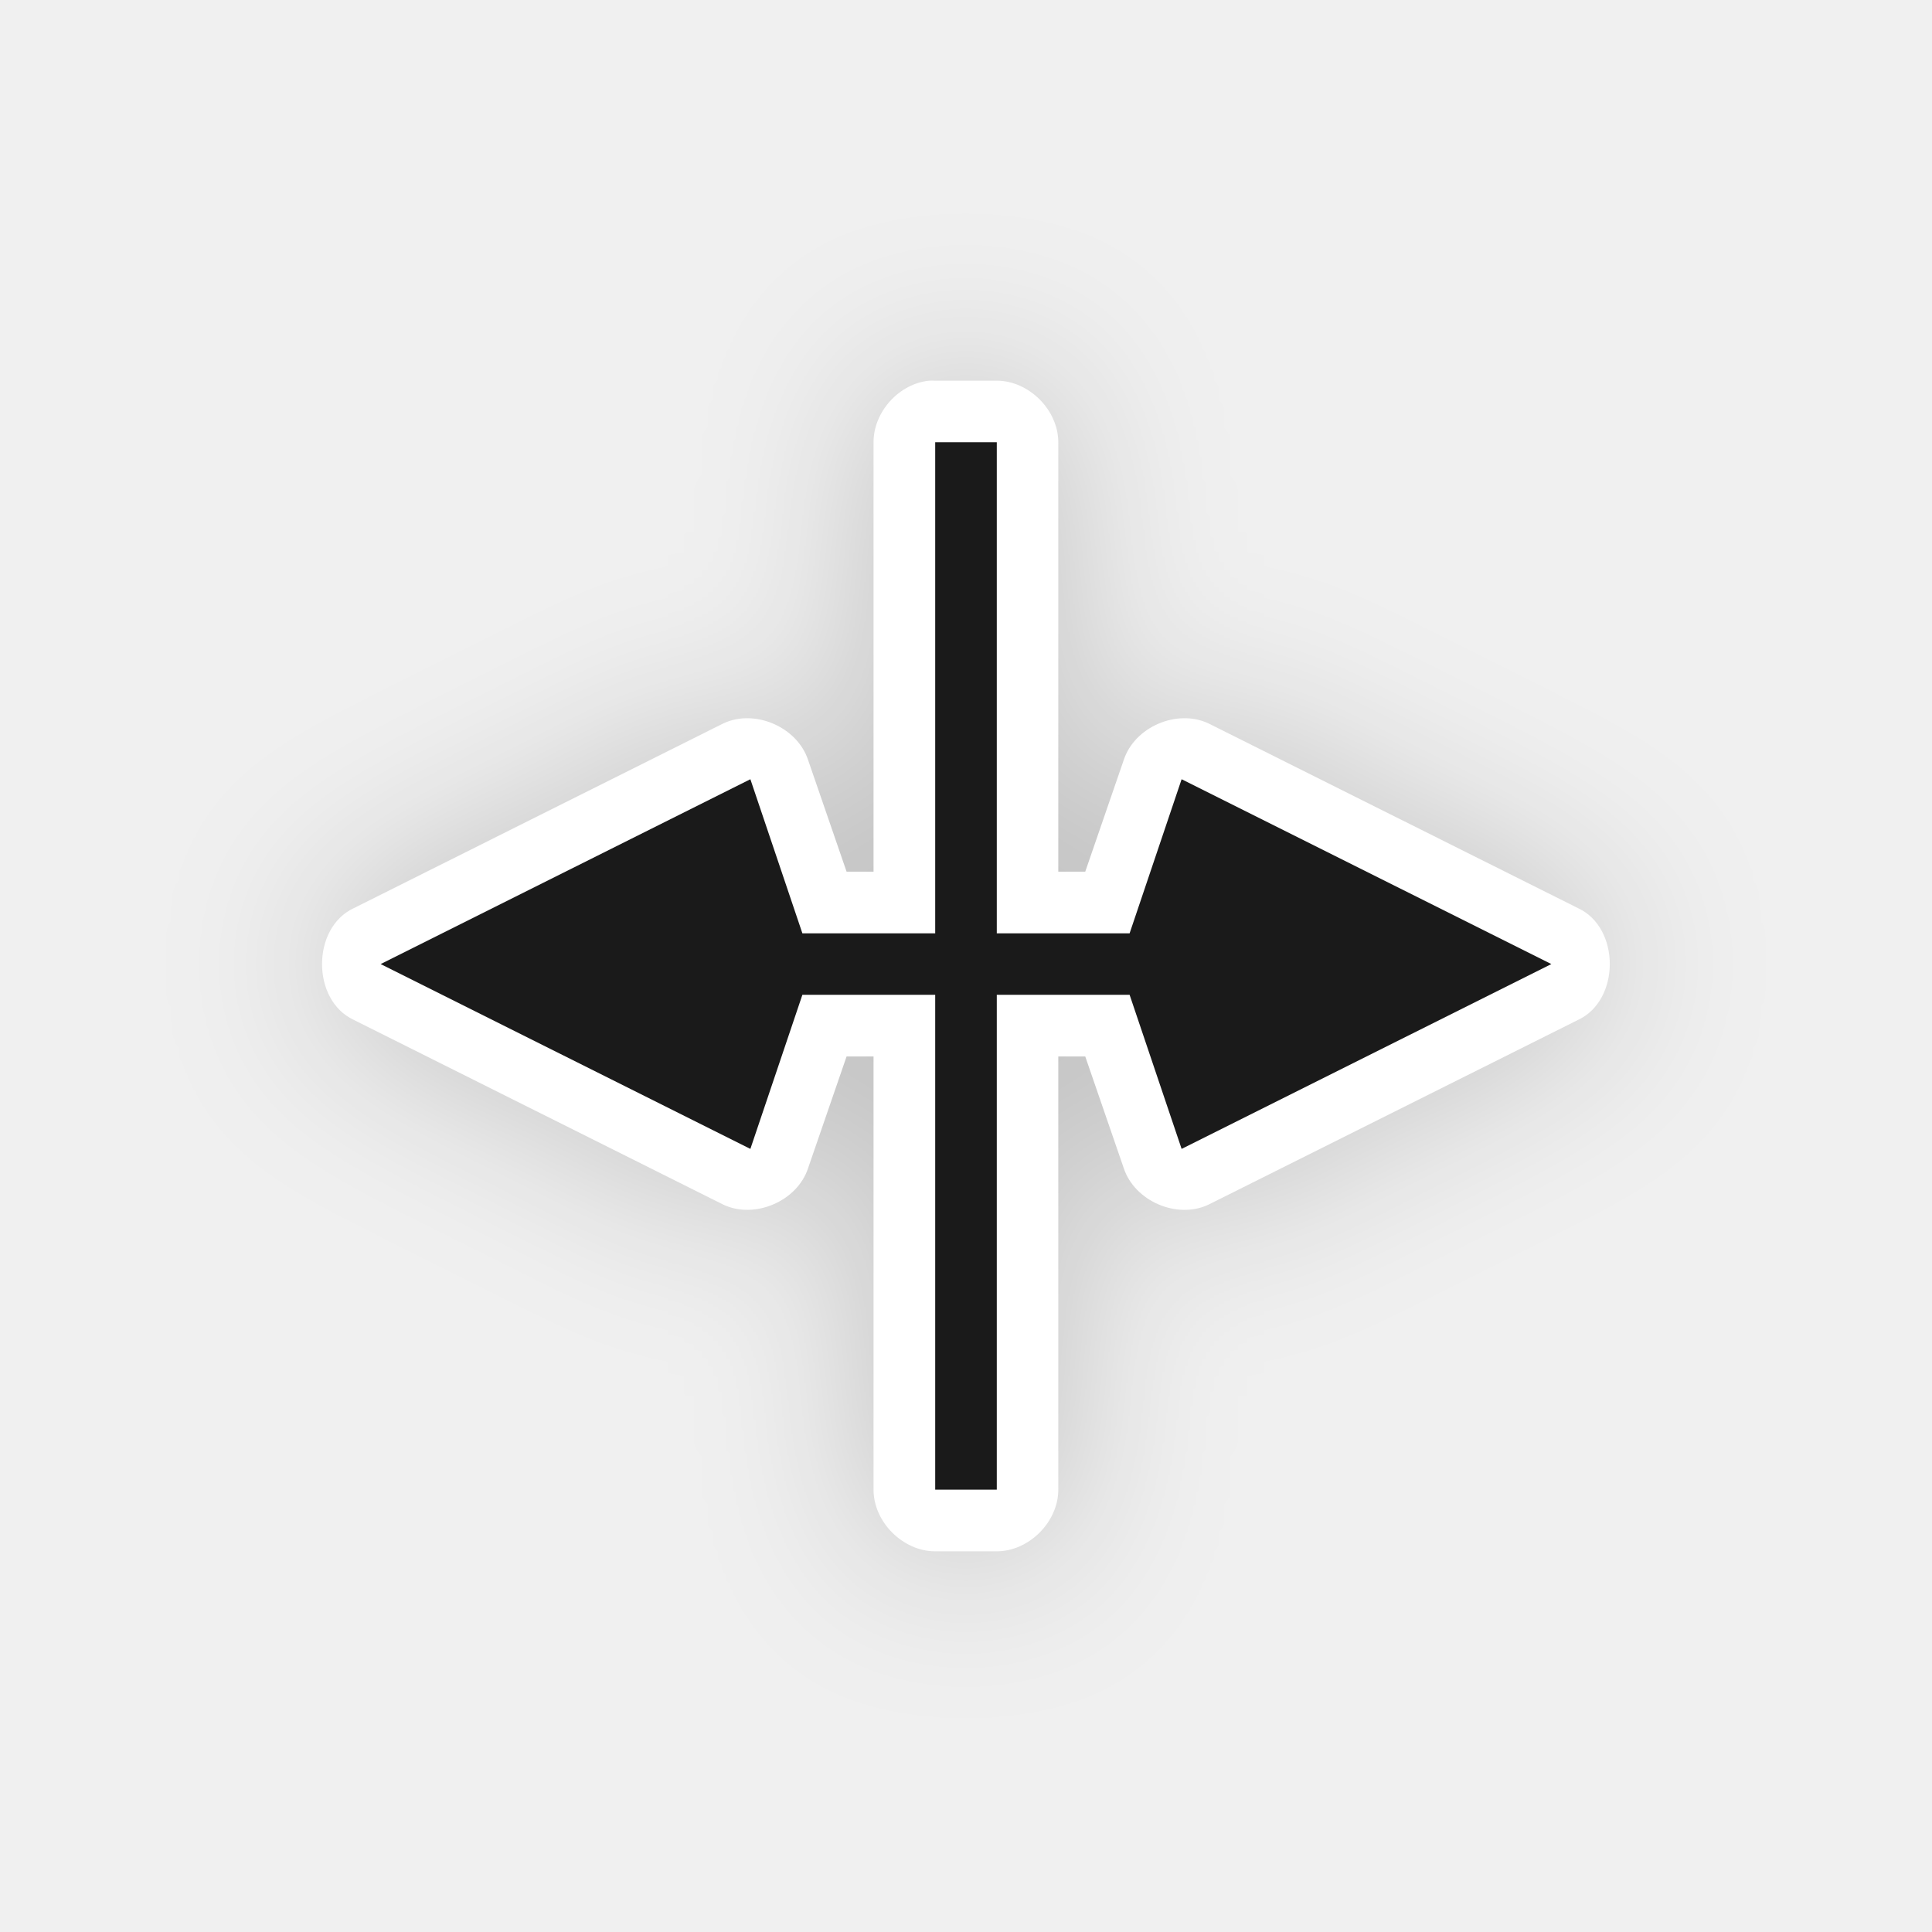
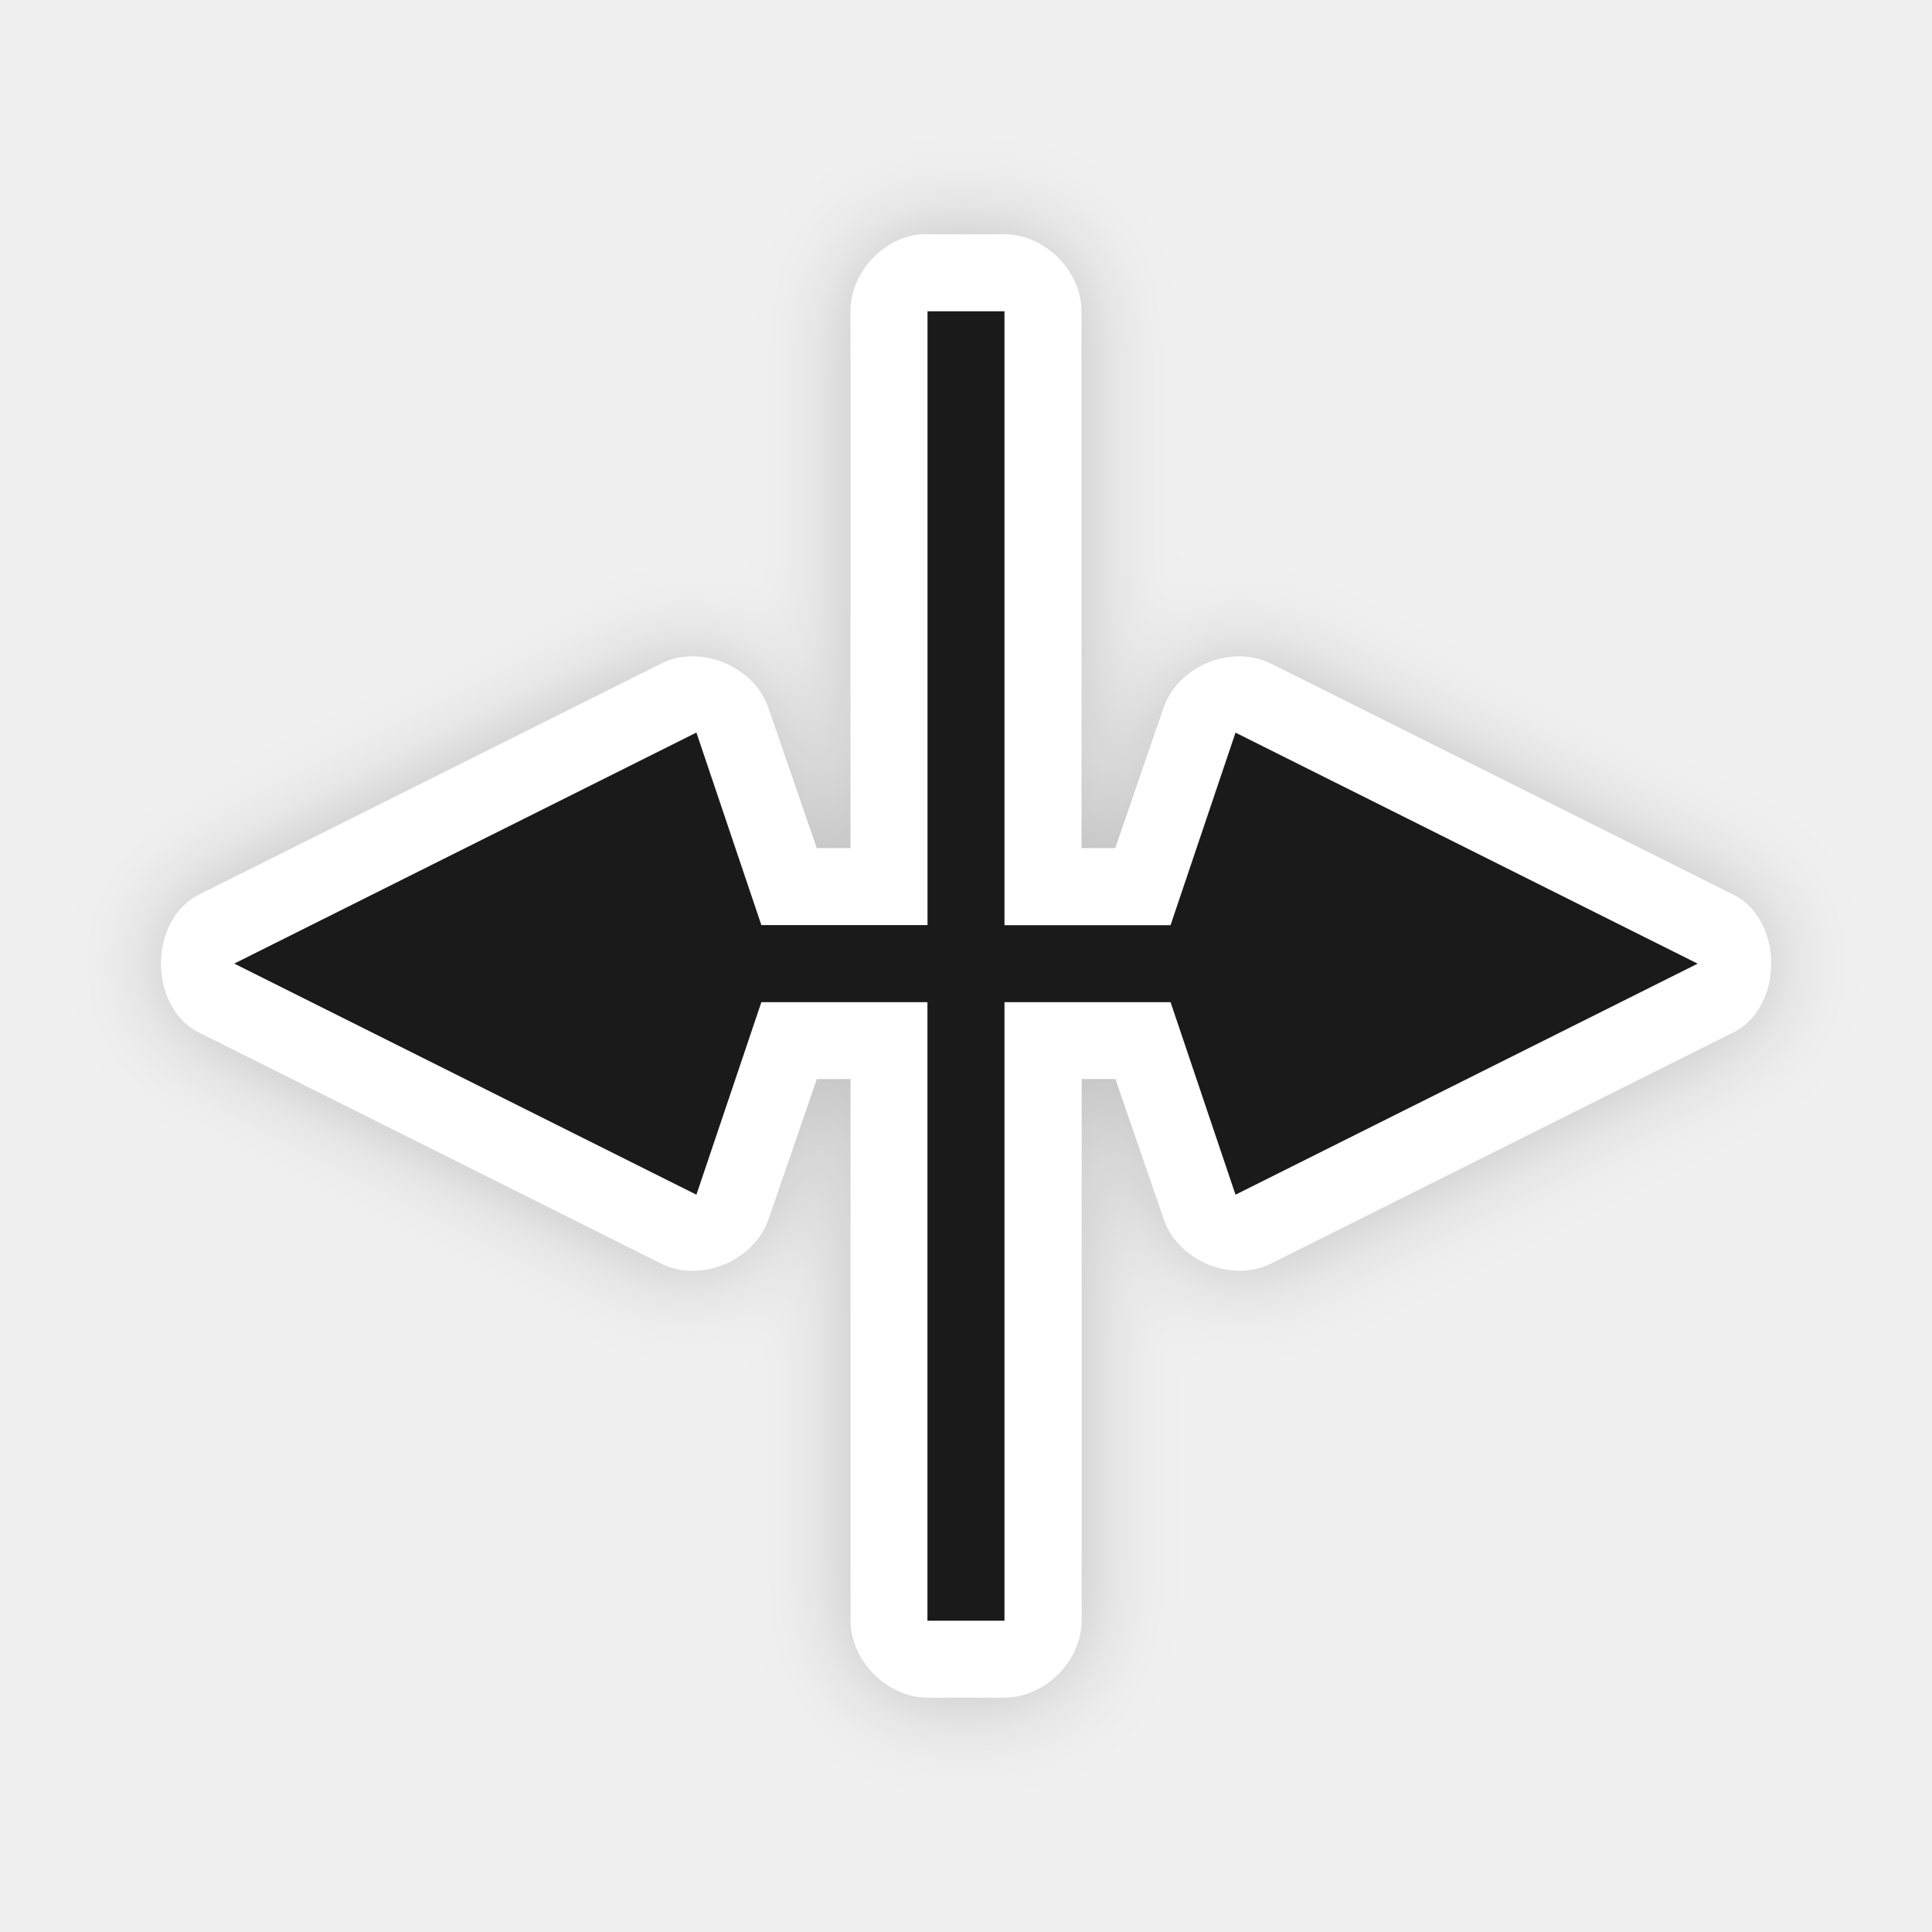
- <svg xmlns="http://www.w3.org/2000/svg" height="24" viewBox="0 0 24 24" width="24">
-   <filter id="a" color-interpolation-filters="sRGB" height="1.353" width="1.321" x="-.16" y="-.176">
-     <feGaussianBlur stdDeviation="1.069" />
+ <svg xmlns="http://www.w3.org/2000/svg" id="svg13" version="1.1" width="24" viewBox="0 0 24 24" height="24">
+   <defs id="defs17">
+     <filter height="1.151" y="-0.076" width="1.137" x="-0.069" id="filter855" style="color-interpolation-filters:sRGB">
+       <feGaussianBlur id="feGaussianBlur857" stdDeviation="0.573" />
+     </filter>
+   </defs>
+   <filter y="-.176" x="-.16" width="1.321" height="1.353" color-interpolation-filters="sRGB" id="a">
+     <feGaussianBlur id="feGaussianBlur2" stdDeviation="1.069" />
  </filter>
-   <g transform="translate(-74.34455 -1004.484)">
-     <path d="m85.89 1009.213c-.376.034-.695.388-.694.765v5.334h-.335l-.478-1.387c-.135-.41-.661-.638-1.052-.455l-4.593 2.296c-.524.245-.524 1.143 0 1.387l4.593 2.296c.391.183.918-.044 1.052-.454l.478-1.387h.335v5.382c0.0.401.365.765.765.765h.765c.401 0 .765-.365.765-.765v-5.382h.335l.478 1.387c.135.41.661.638 1.052.454l4.593-2.296c.524-.245.524-1.143 0-1.387l-4.593-2.296c-.391-.183-.918.044-1.052.455l-.478 1.387h-.335v-5.334c-0-.401-.365-.765-.765-.765h-.765c-.024-.001-.048-.001-.072 0zm-2.655 6.028.359 1.076c.011.049.027.098.048.143-.021.045-.037.094-.048.144l-.359 1.076-2.44-1.22zm6.219 0 2.44 1.22-2.44 1.22-.359-1.076c-.011-.049-.027-.098-.048-.144.021-.045.037-.094.048-.143z" filter="url(#a)" opacity=".2" />
-     <path d="m85.89 1009.213c-.376.034-.695.388-.694.765v5.334h-.335l-.478-1.387c-.135-.41-.661-.638-1.052-.455l-4.593 2.296c-.524.245-.524 1.143 0 1.387l4.593 2.296c.391.183.918-.044 1.052-.454l.478-1.387h.335v5.382c0.0.401.365.765.765.765h.765c.401 0 .765-.365.765-.765v-5.382h.335l.478 1.387c.135.41.661.638 1.052.454l4.593-2.296c.524-.245.524-1.143 0-1.387l-4.593-2.296c-.391-.183-.918.044-1.052.455l-.478 1.387h-.335v-5.334c-0-.401-.365-.765-.765-.765h-.765c-.024-.001-.048-.001-.072 0zm-2.655 6.028.359 1.076c.011.049.027.098.048.143-.021.045-.037.094-.048.144l-.359 1.076-2.44-1.22zm6.219 0 2.44 1.22-2.44 1.22-.359-1.076c-.011-.049-.027-.098-.048-.144.021-.045.037-.094.048-.143z" fill="#fff" />
-     <path d="m85.962 1009.978v6.1h-1.65l-.646-1.914-4.593 2.296 4.593 2.296.646-1.914h1.65v6.147h.765v-6.147h1.65l.646 1.914 4.593-2.296-4.593-2.296-.646 1.914h-1.65v-6.1z" fill="#1a1a1a" />
+   <path id="path853" fill="#ffffff" d="m 11.432,2.911 c -0.47,0.043 -0.869,0.484 -0.867,0.957 V 10.535 H 10.146 L 9.548,8.801 C 9.38,8.288 8.721,8.004 8.233,8.233 L 2.492,11.103 c -0.656,0.306 -0.656,1.428 0,1.734 l 5.741,2.87 c 0.489,0.229 1.147,-0.055 1.316,-0.568 l 0.598,-1.734 h 0.419 v 6.727 c 4.8e-5,0.501 0.456,0.957 0.957,0.957 h 0.957 c 0.501,0 0.957,-0.456 0.957,-0.957 v -6.728 h 0.419 l 0.598,1.734 c 0.168,0.513 0.827,0.797 1.316,0.568 l 5.741,-2.87 c 0.656,-0.306 0.656,-1.428 0,-1.734 L 15.767,8.233 c -0.489,-0.229 -1.147,0.055 -1.316,0.568 L 13.854,10.535 H 13.435 V 3.867 c -4.7e-5,-0.501 -0.456,-0.957 -0.957,-0.957 h -0.957 c -0.03,-10e-4 -0.06,-10e-4 -0.09,0 z m -3.319,7.535 0.449,1.345 c 0.014,0.061 0.034,0.122 0.06,0.179 -0.026,0.056 -0.046,0.117 -0.06,0.179 L 8.113,13.495 5.063,11.97 Z m 7.774,0 3.05,1.525 -3.05,1.525 -0.449,-1.345 c -0.014,-0.061 -0.034,-0.122 -0.06,-0.179 0.026,-0.056 0.046,-0.117 0.06,-0.179 z" style="stroke-width:1.25;fill:#000000;filter:url(#filter855);opacity:0.2" />
+   <g id="g861">
+     <path id="path7" fill="#ffffff" d="m 11.432,2.911 c -0.47,0.043 -0.869,0.484 -0.867,0.957 V 10.535 H 10.146 L 9.548,8.801 C 9.38,8.288 8.721,8.004 8.233,8.233 L 2.492,11.103 c -0.656,0.306 -0.656,1.428 0,1.734 l 5.741,2.87 c 0.489,0.229 1.147,-0.055 1.316,-0.568 l 0.598,-1.734 h 0.419 v 6.727 c 4.8e-5,0.501 0.456,0.957 0.957,0.957 h 0.957 c 0.501,0 0.957,-0.456 0.957,-0.957 v -6.728 h 0.419 l 0.598,1.734 c 0.168,0.513 0.827,0.797 1.316,0.568 l 5.741,-2.87 c 0.656,-0.306 0.656,-1.428 0,-1.734 L 15.767,8.233 c -0.489,-0.229 -1.147,0.055 -1.316,0.568 L 13.854,10.535 H 13.435 V 3.867 c -4.7e-5,-0.501 -0.456,-0.957 -0.957,-0.957 h -0.957 c -0.03,-10e-4 -0.06,-10e-4 -0.09,0 z m -3.319,7.535 0.449,1.345 c 0.014,0.061 0.034,0.122 0.06,0.179 -0.026,0.056 -0.046,0.117 -0.06,0.179 L 8.113,13.495 5.063,11.97 Z m 7.774,0 3.05,1.525 -3.05,1.525 -0.449,-1.345 c -0.014,-0.061 -0.034,-0.122 -0.06,-0.179 0.026,-0.056 0.046,-0.117 0.06,-0.179 z" style="stroke-width:1.25" />
+     <path id="path9" fill="#1a1a1a" d="M 11.522,3.867 V 11.492 H 9.458 L 8.651,9.1 2.91,11.97 8.651,14.841 9.458,12.449 h 2.063 v 7.684 h 0.957 v -7.684 h 2.063 l 0.807,2.392 5.741,-2.87 -5.741,-2.87 -0.807,2.392 H 12.478 V 3.867 Z" style="stroke-width:1.25" />
  </g>
</svg>
